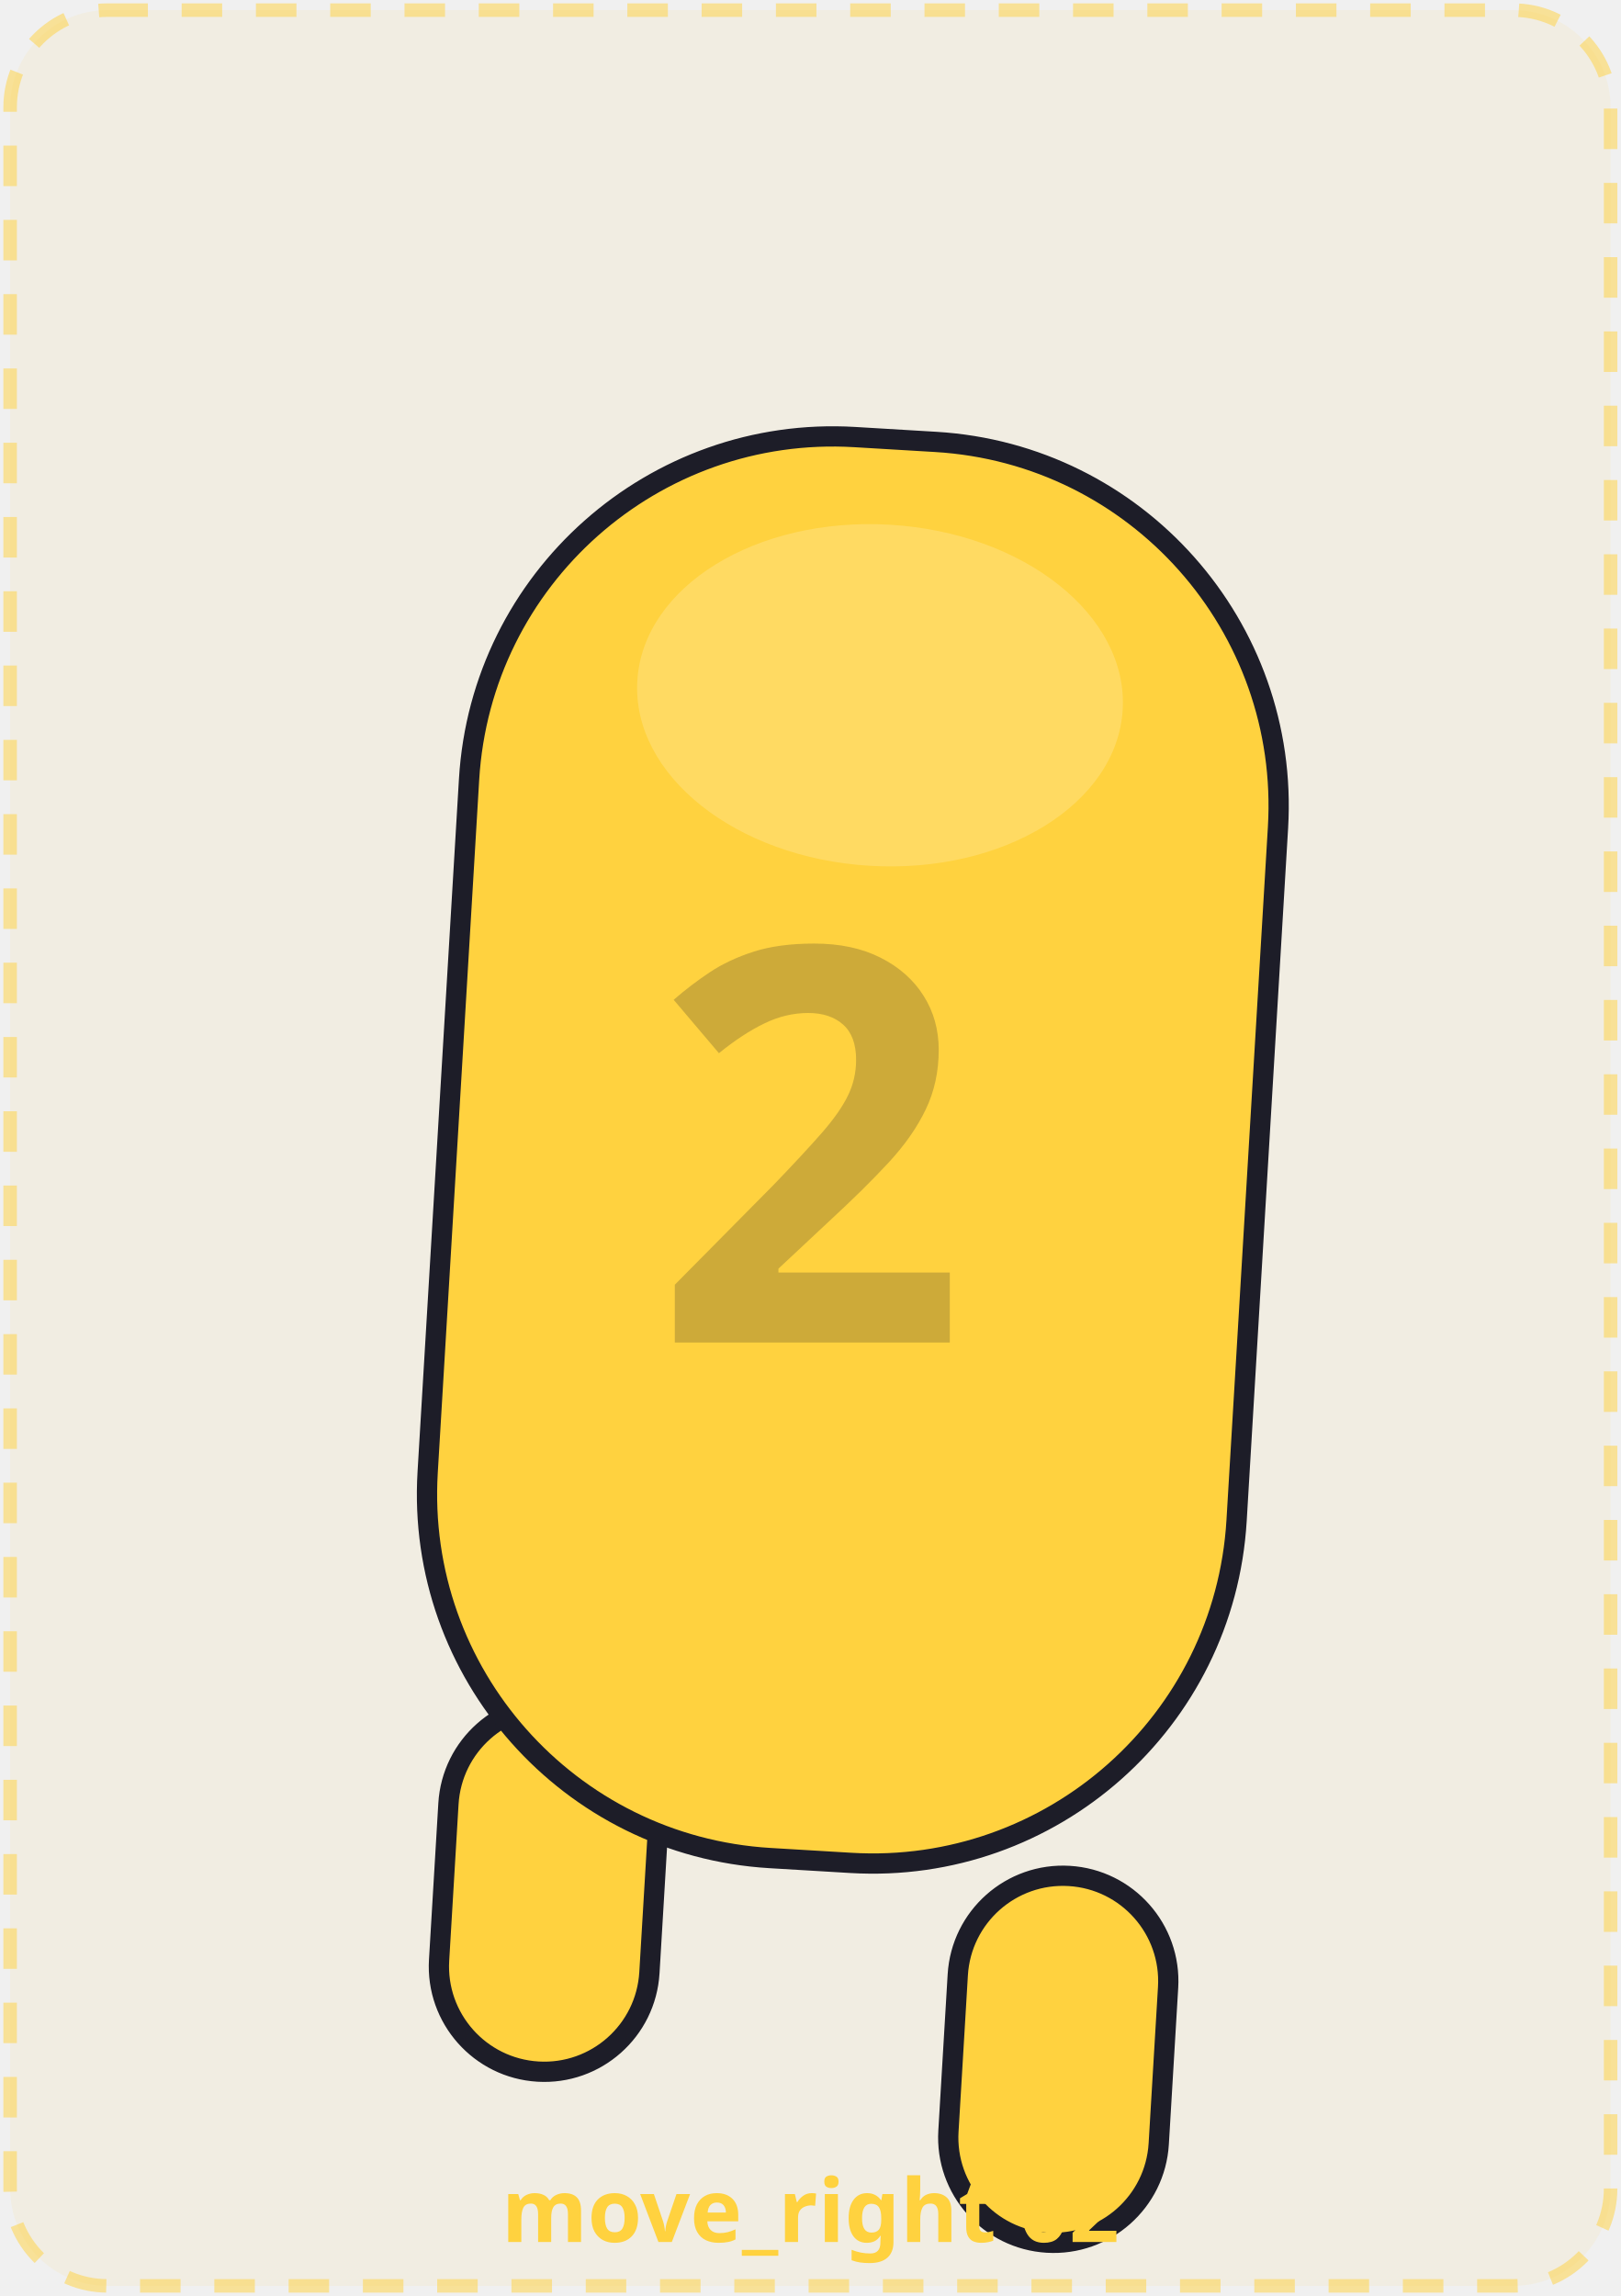
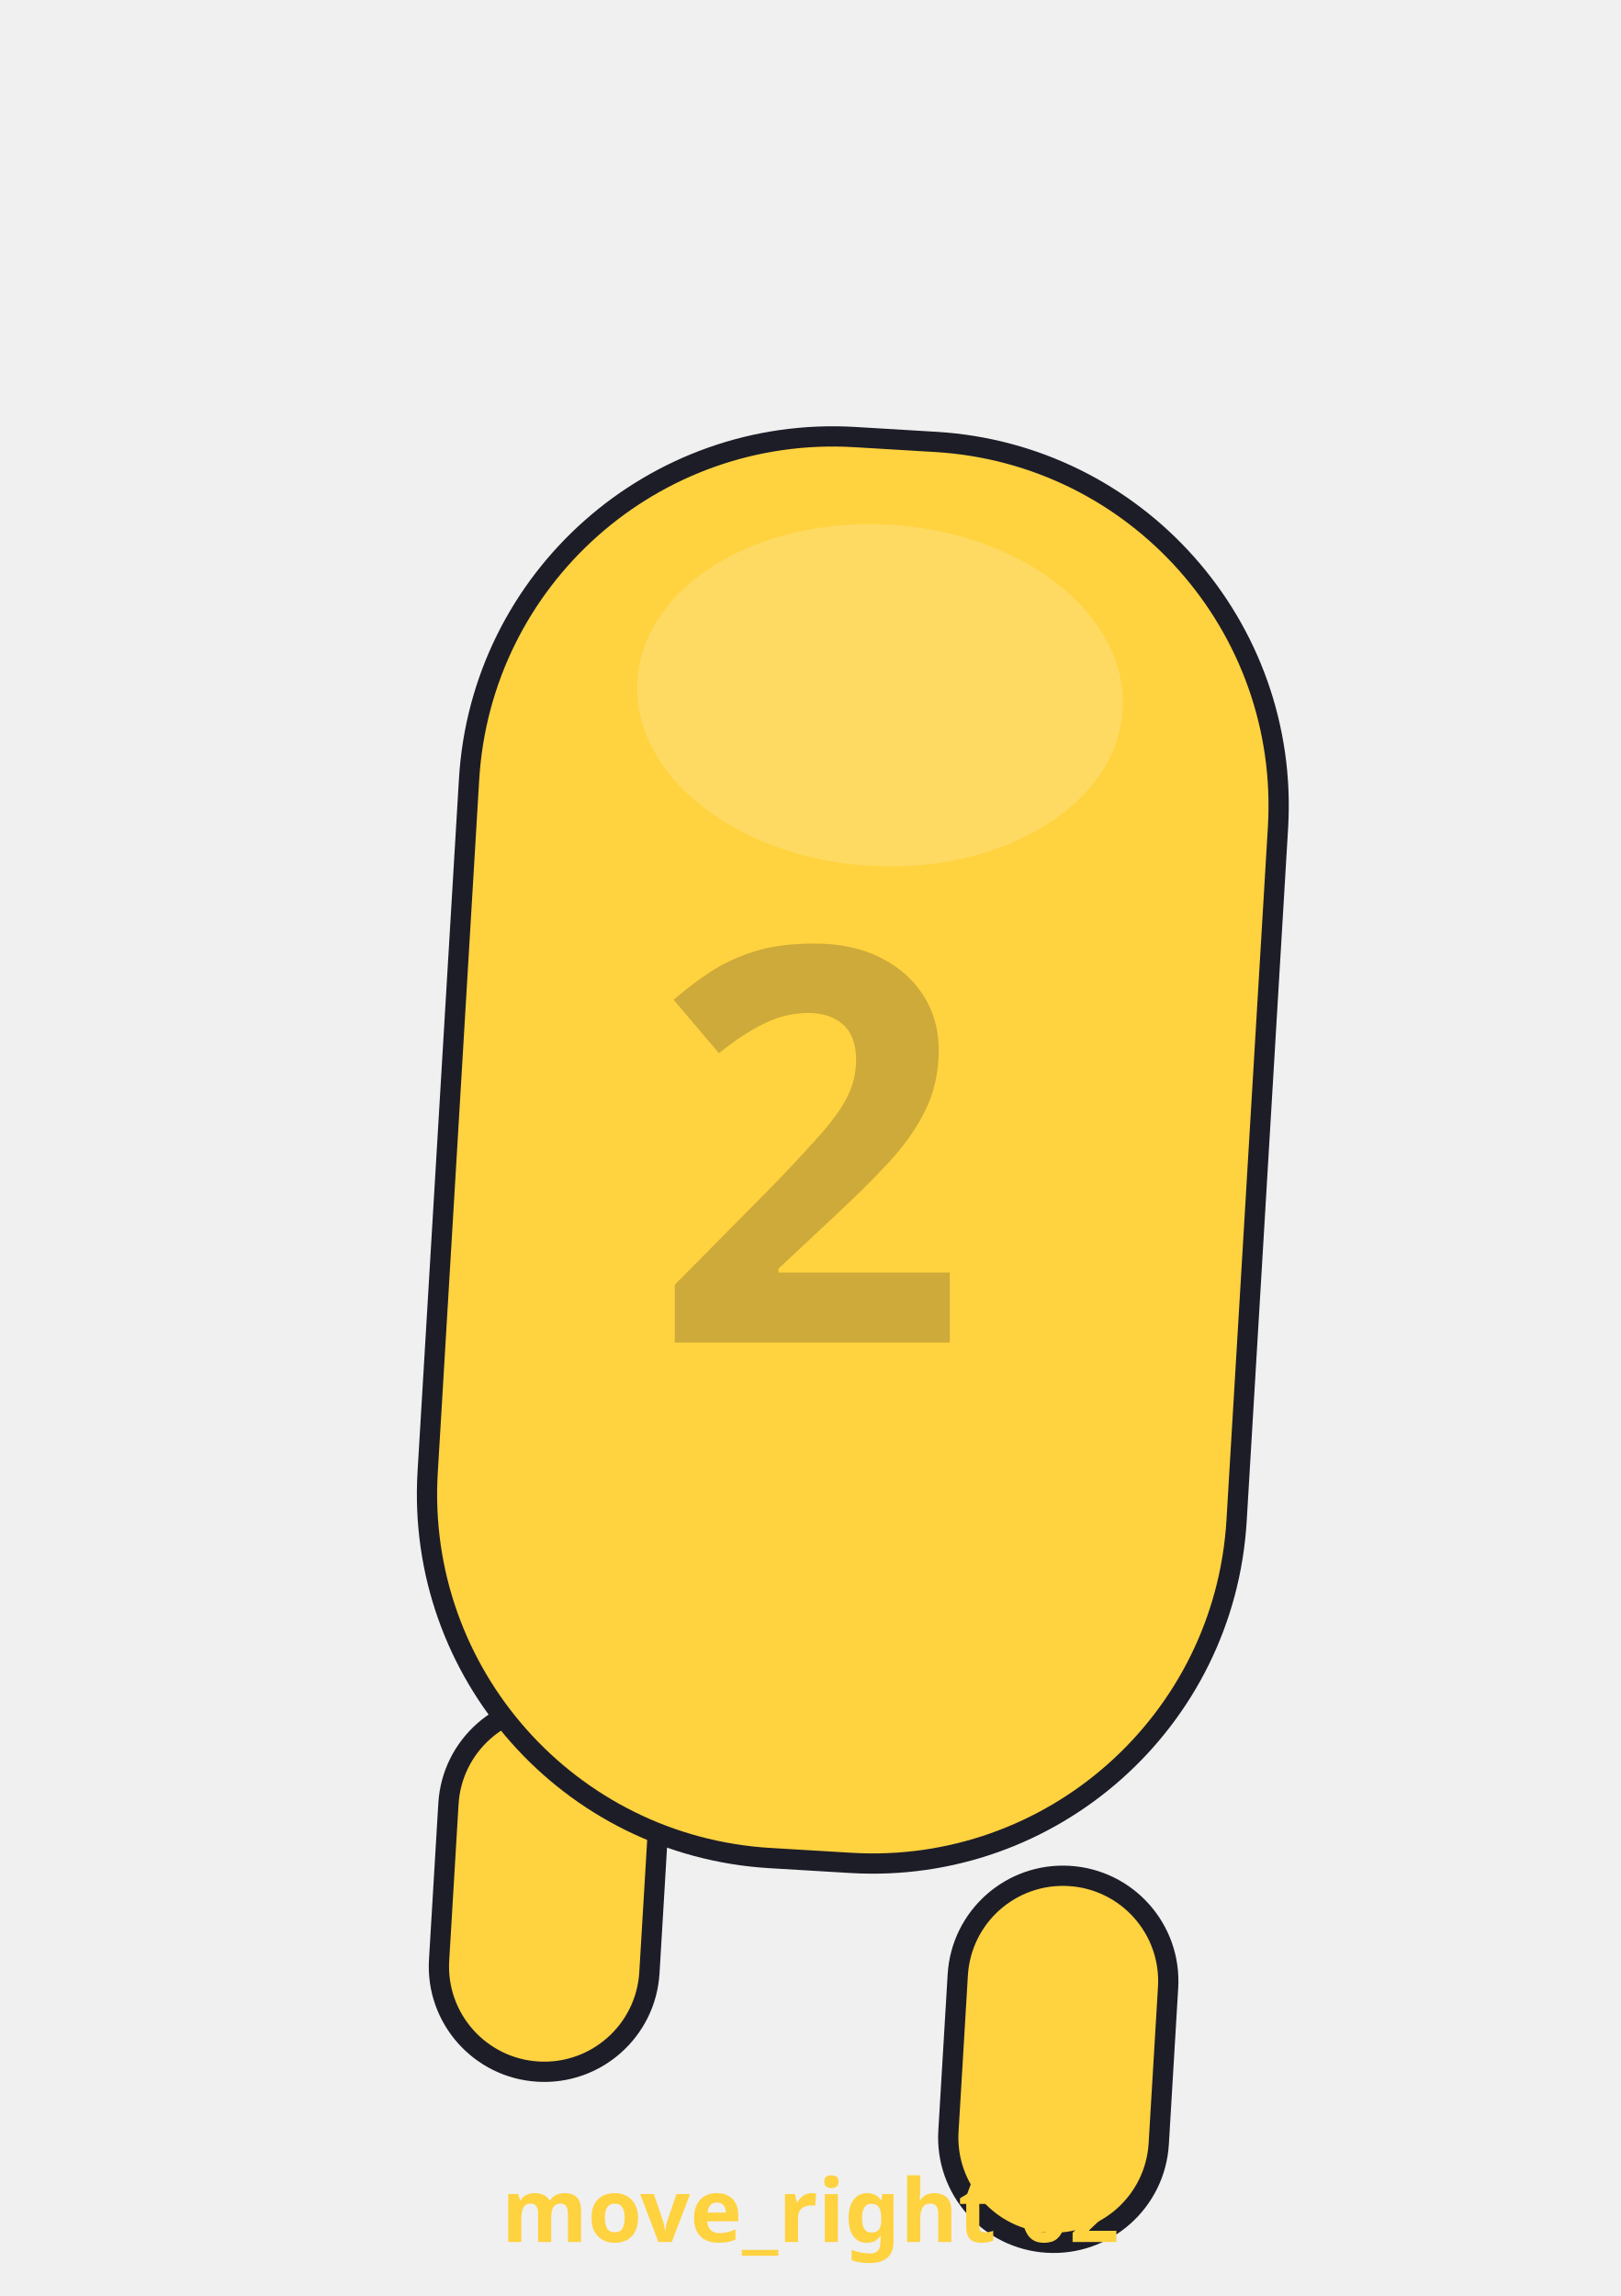
<svg xmlns="http://www.w3.org/2000/svg" width="240" height="340" viewBox="0 0 240 340">
-   <rect x="1.5" y="1.5" width="237" height="337" rx="14.4" fill="#ffd23f" fill-opacity="0.08" stroke="#ffd23f" stroke-opacity="0.5" stroke-width="2" stroke-dasharray="6 5" />
  <g transform="rotate(3.42 120 275.5057)">
    <rect x="66" y="254.721" width="31.2" height="54.4" rx="15.6" fill="#ffd23f" stroke="#1d1d28" stroke-width="3" />
    <rect x="142.8" y="275.506" width="31.2" height="54.4" rx="15.6" fill="#ffd23f" stroke="#1d1d28" stroke-width="3" />
    <rect x="60" y="64.706" width="120" height="210.8" rx="54" fill="#ffd23f" stroke="#1d1d28" stroke-width="3" />
    <ellipse cx="120" cy="102.65" rx="36" ry="25.296" fill="#ffffff" fill-opacity="0.18" />
  </g>
  <text x="120" y="170" font-family="system-ui, sans-serif" font-weight="900" font-size="81.6" fill="#1d1d28" fill-opacity="0.22" text-anchor="middle" dominant-baseline="middle">2</text>
  <text x="120" y="332" font-family="system-ui, sans-serif" font-weight="700" font-size="13" fill="#ffd23f" text-anchor="middle">move_right 02</text>
</svg>
